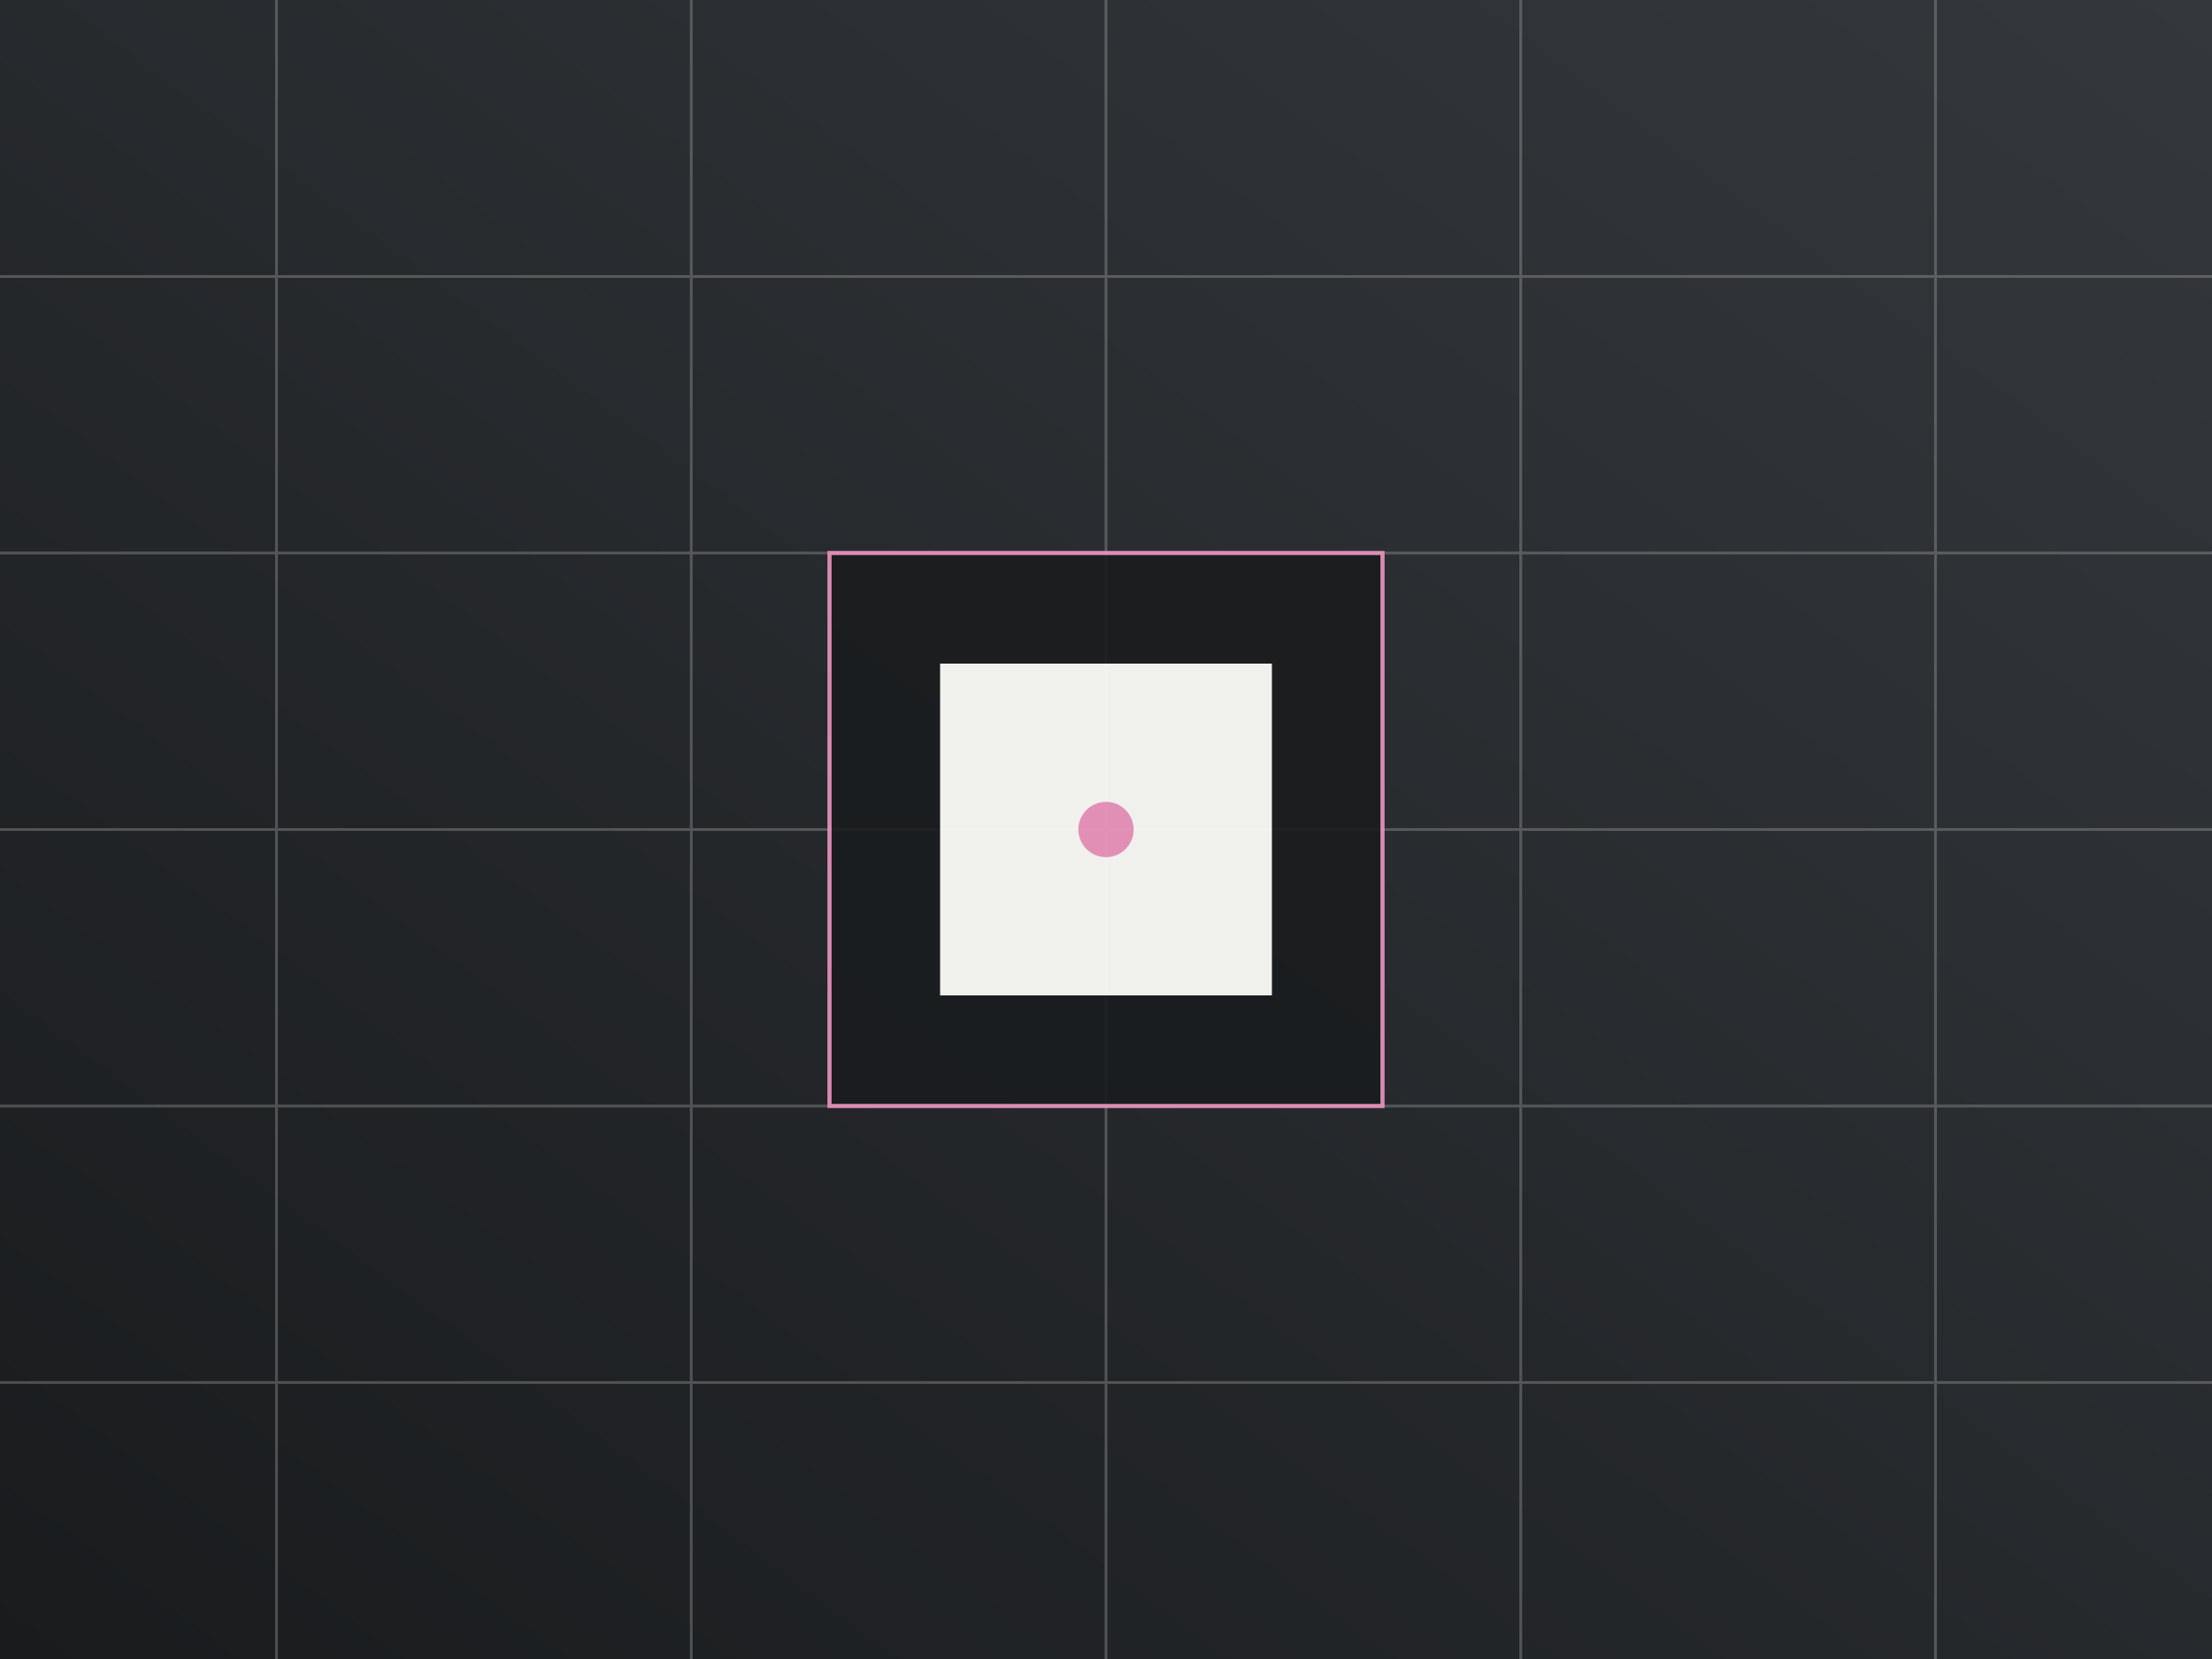
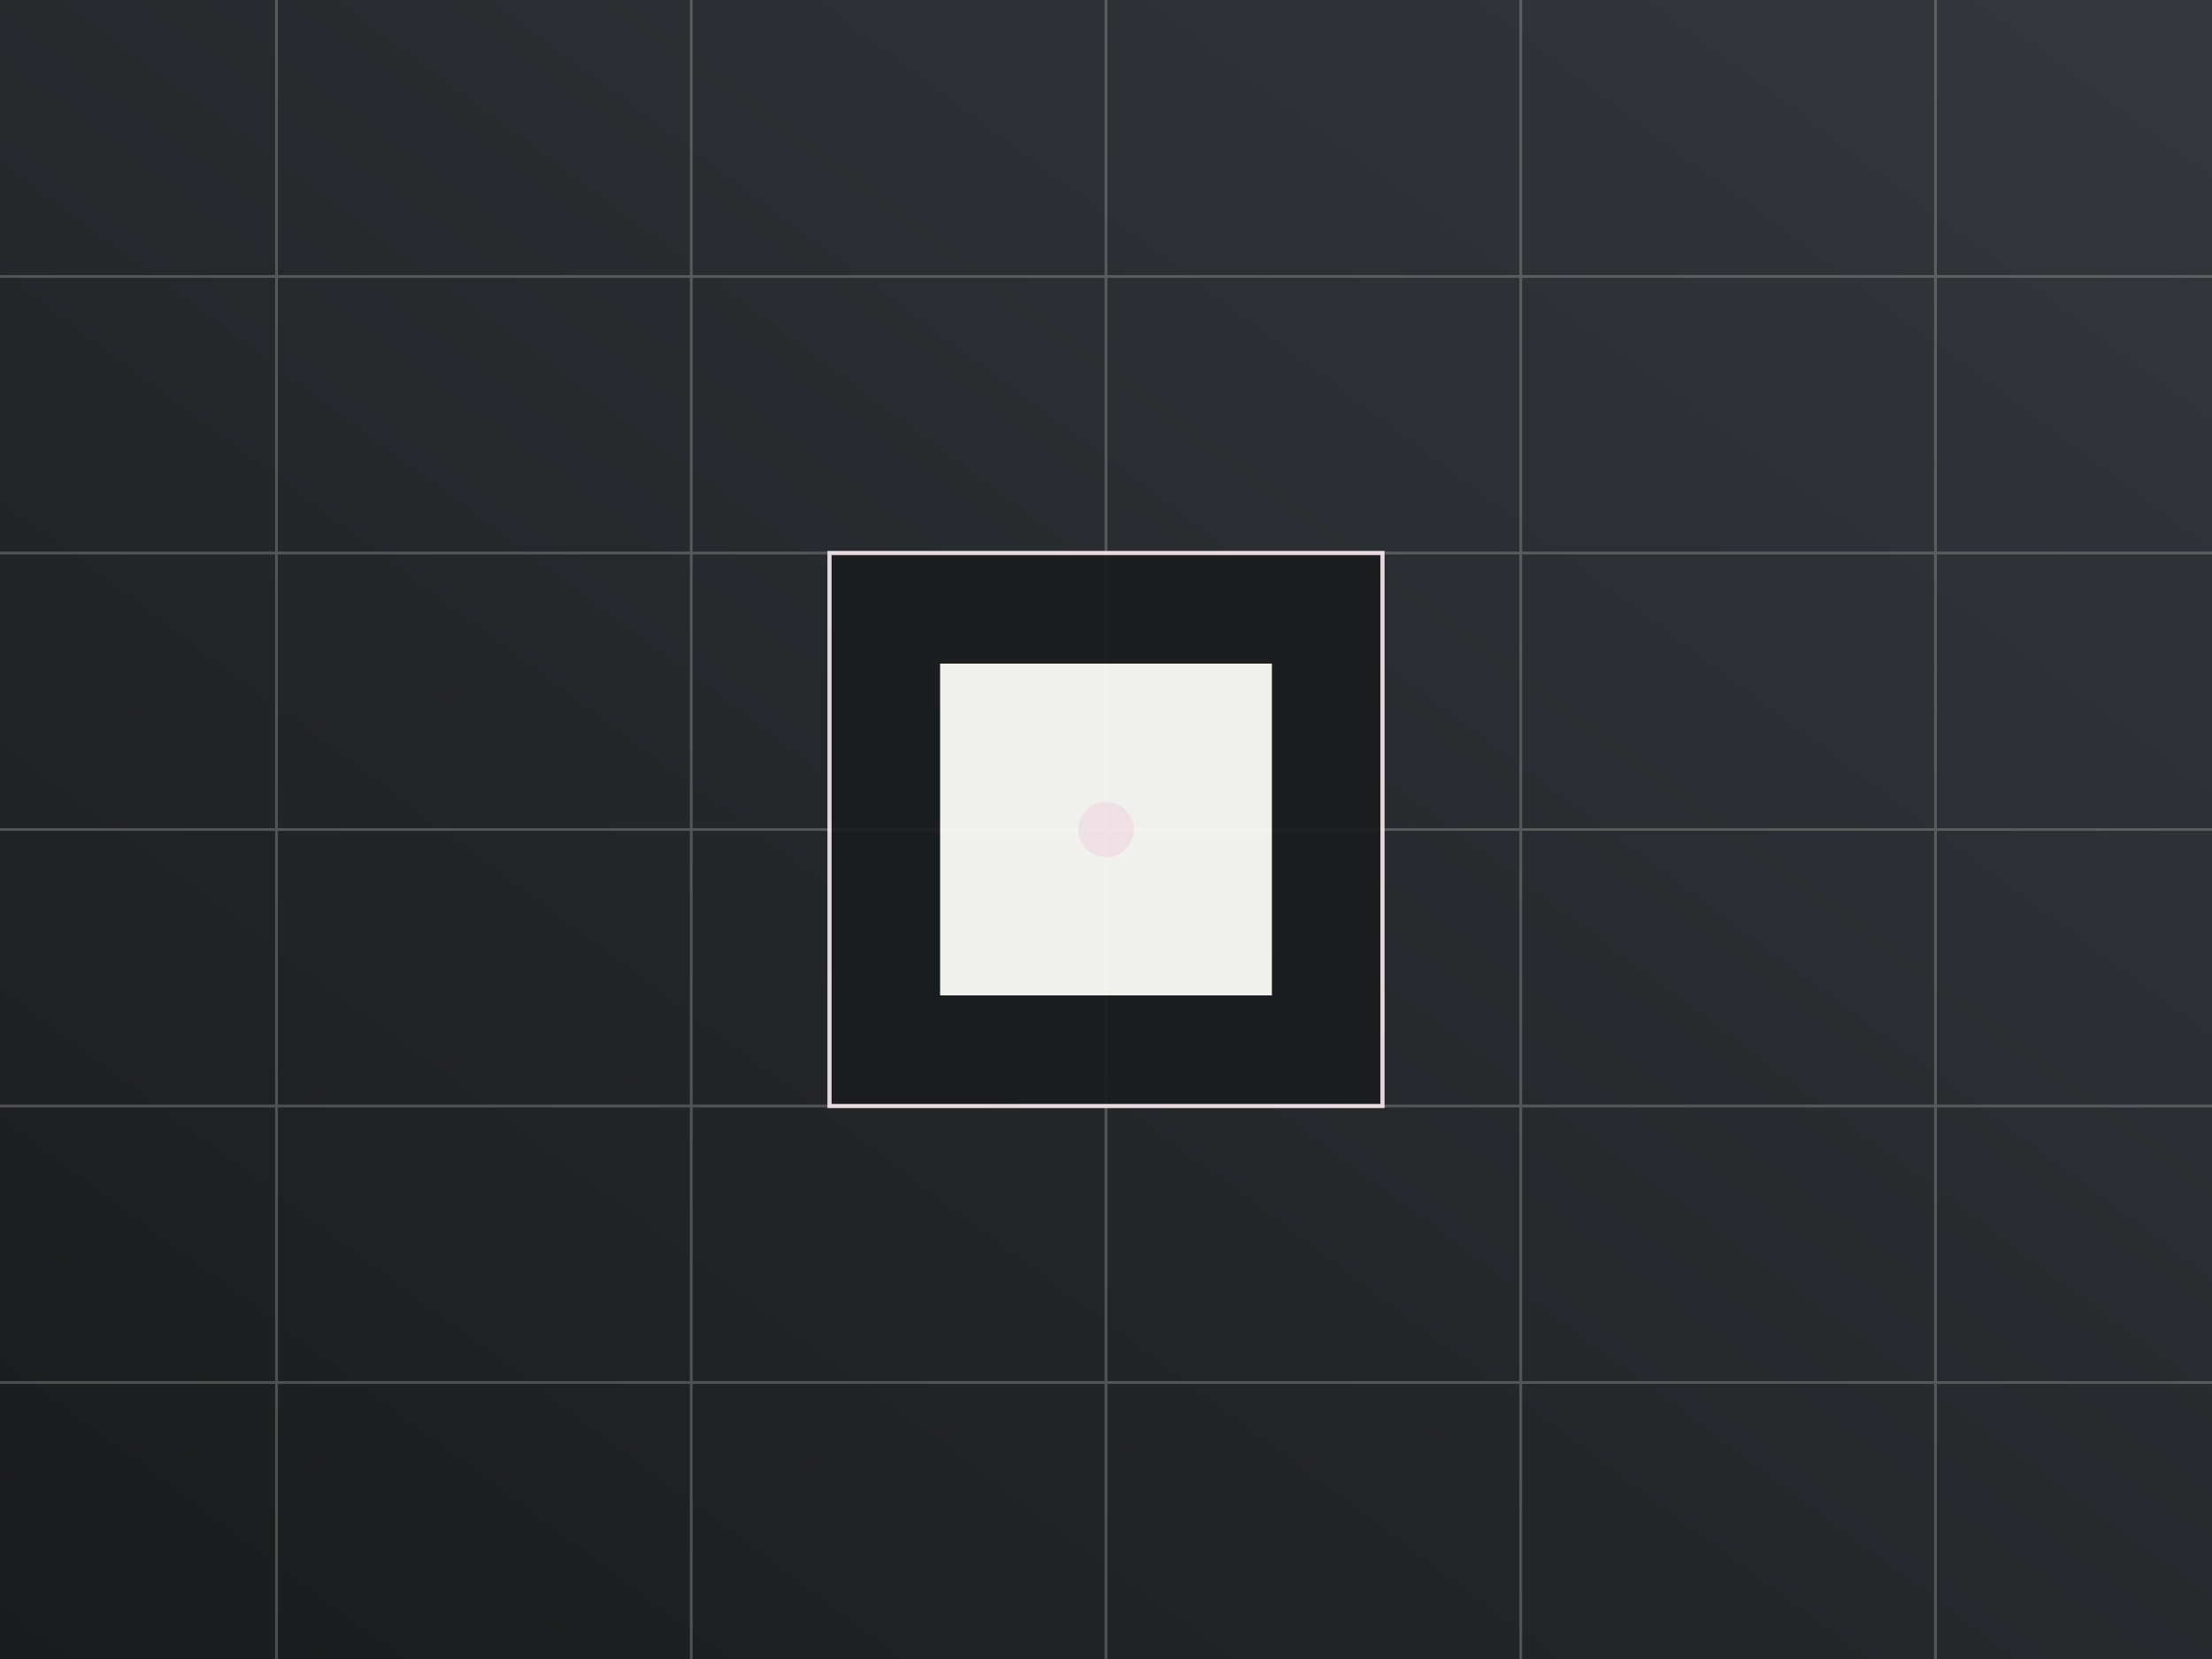
<svg xmlns="http://www.w3.org/2000/svg" viewBox="0 0 800 600" preserveAspectRatio="xMidYMid slice">
  <defs>
    <linearGradient id="lg2" x1="1" y1="0" x2="0" y2="1">
      <stop offset="0%" stop-color="#34383D" />
      <stop offset="100%" stop-color="#191B1D" />
    </linearGradient>
  </defs>
  <rect width="800" height="600" fill="url(#lg2)" />
  <g fill="none" stroke="#FAFAF7" stroke-width="1" opacity="0.22">
    <path d="M0,100 L800,100" />
    <path d="M0,200 L800,200" />
    <path d="M0,300 L800,300" />
    <path d="M0,400 L800,400" />
    <path d="M0,500 L800,500" />
    <path d="M100,0 L100,600" />
    <path d="M250,0 L250,600" />
    <path d="M400,0 L400,600" />
    <path d="M550,0 L550,600" />
    <path d="M700,0 L700,600" />
  </g>
  <g opacity="0.95">
-     <rect x="300" y="200" width="200" height="200" fill="#191B1D" stroke="#EB94BD" stroke-width="1.5" opacity="0.95" />
+     <rect x="300" y="200" width="200" height="200" fill="#191B1D" stroke="#F9E9EF" stroke-width="1.5" opacity="0.95" />
    <rect x="340" y="240" width="120" height="120" fill="#FAFAF7" />
-     <circle cx="400" cy="300" r="10" fill="#EB94BD" />
+     <circle cx="400" cy="300" r="10" fill="#F9E9EF" />
  </g>
</svg>
